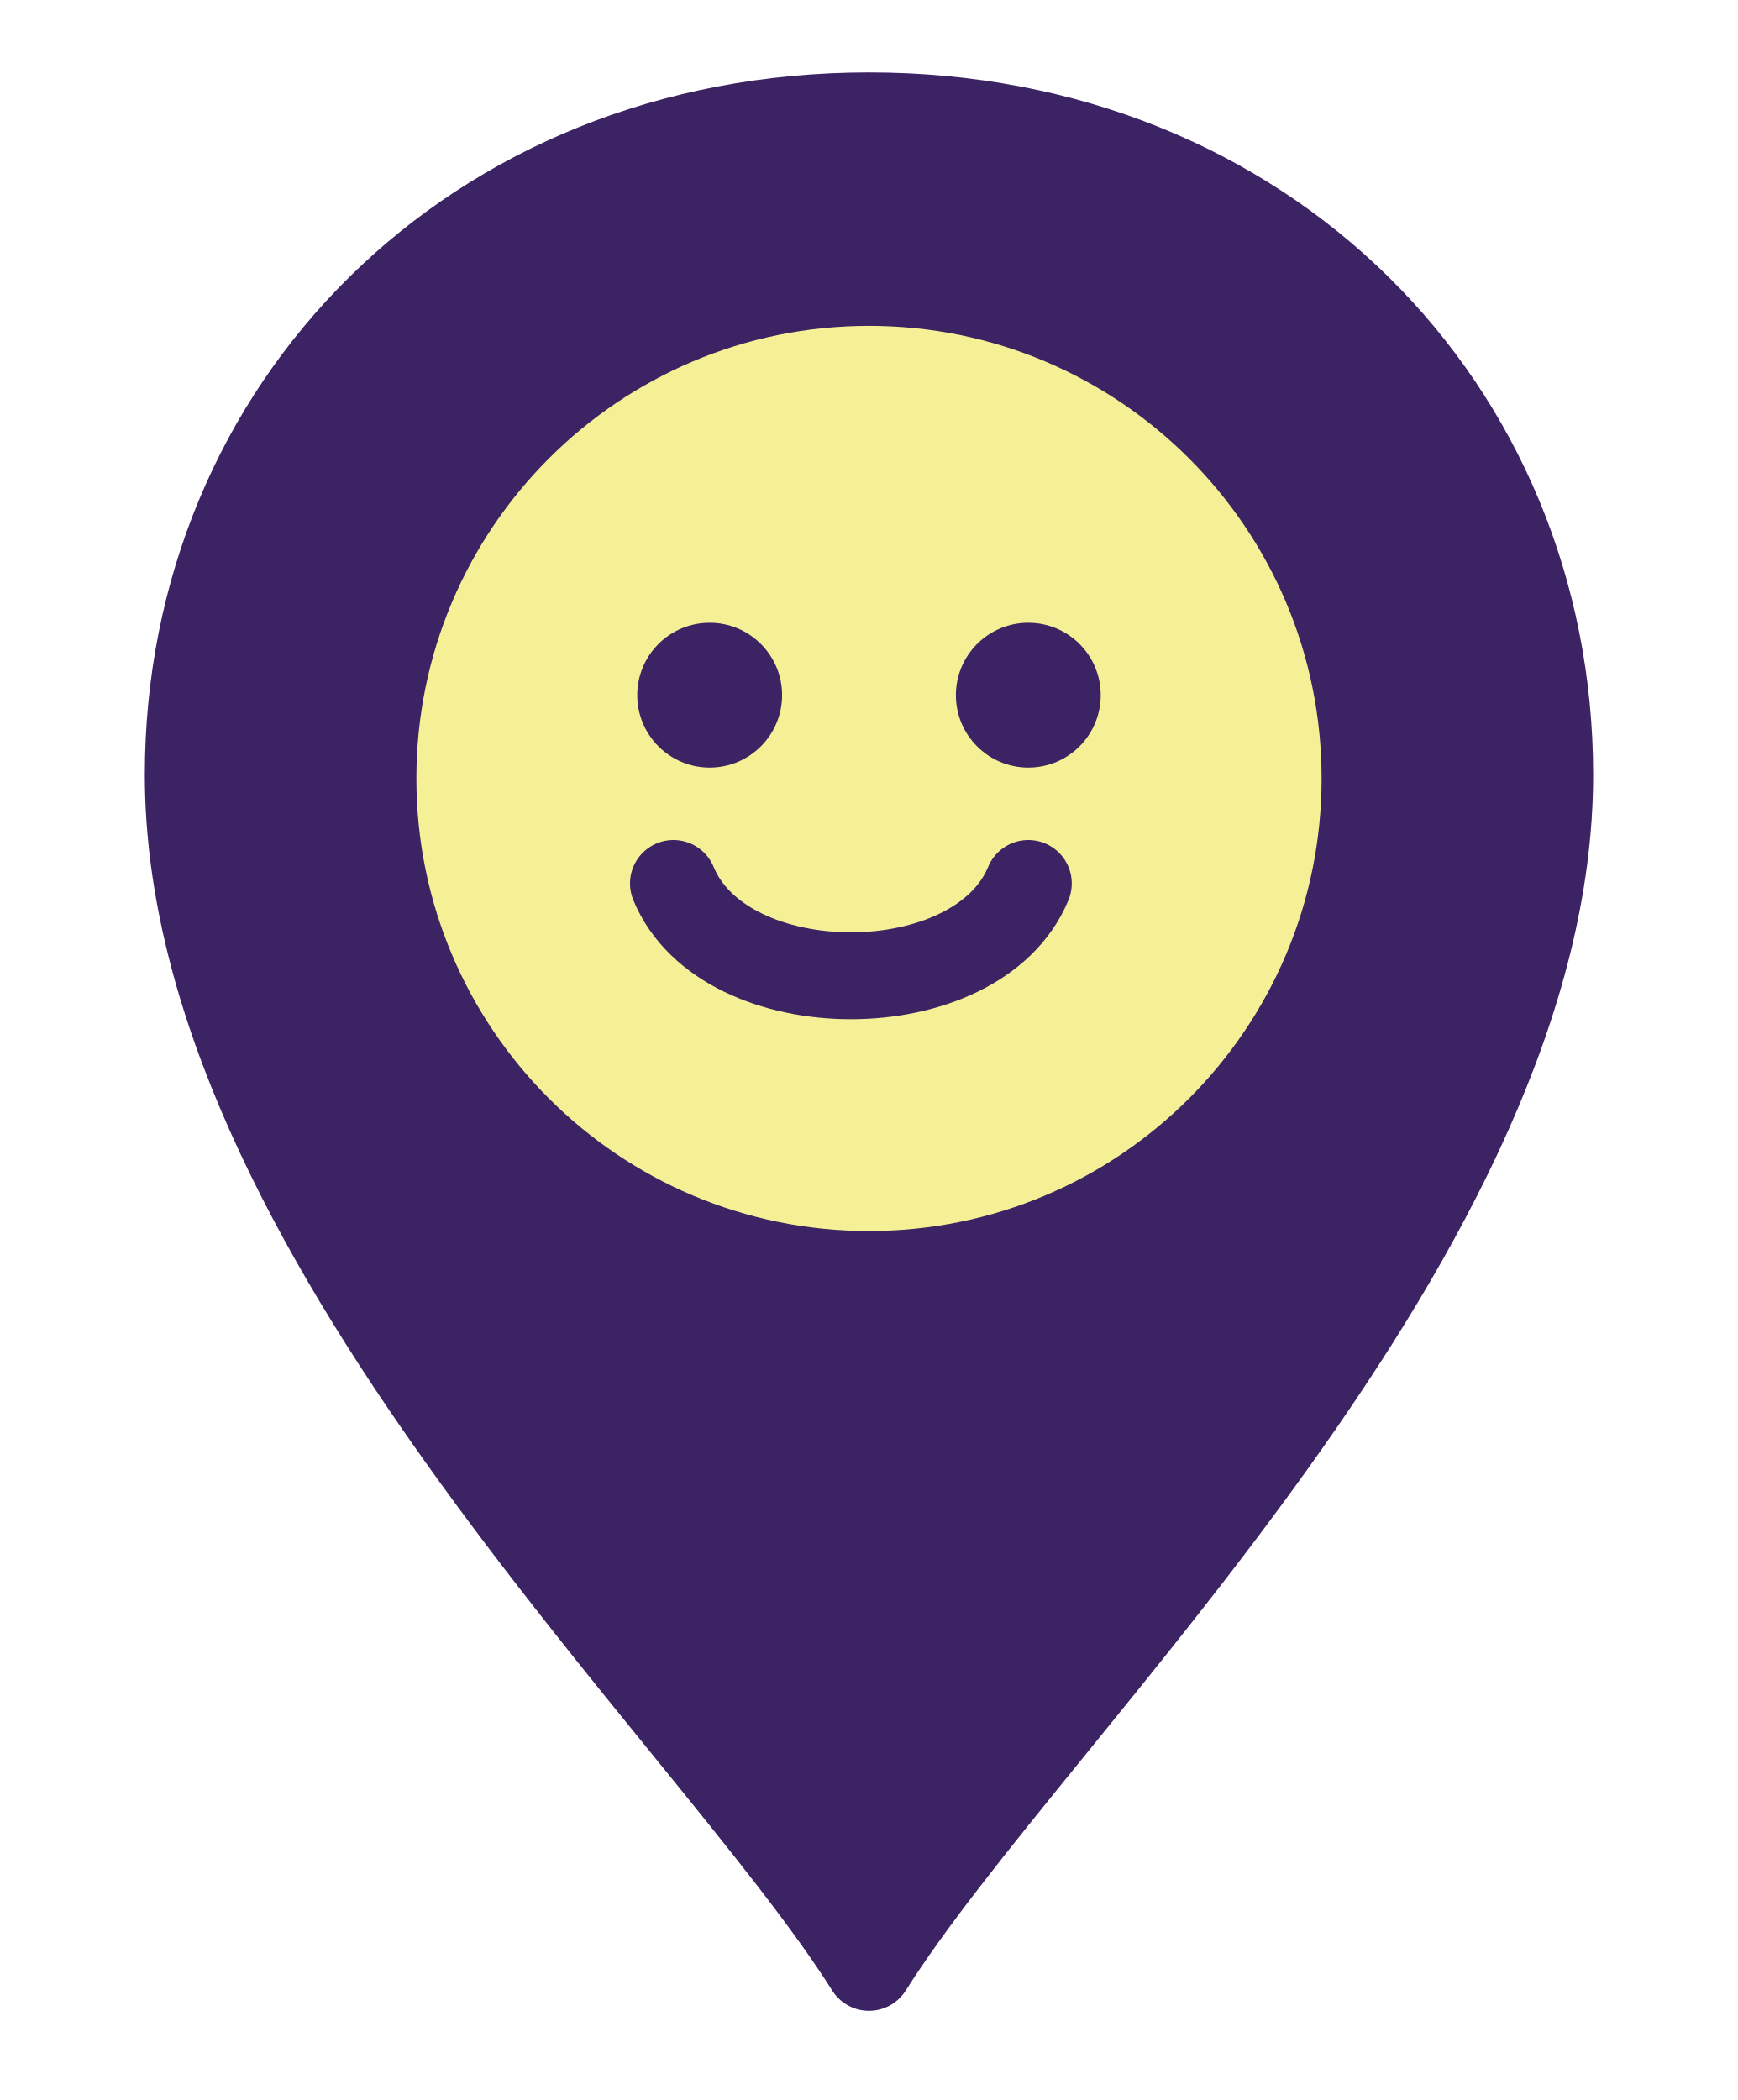
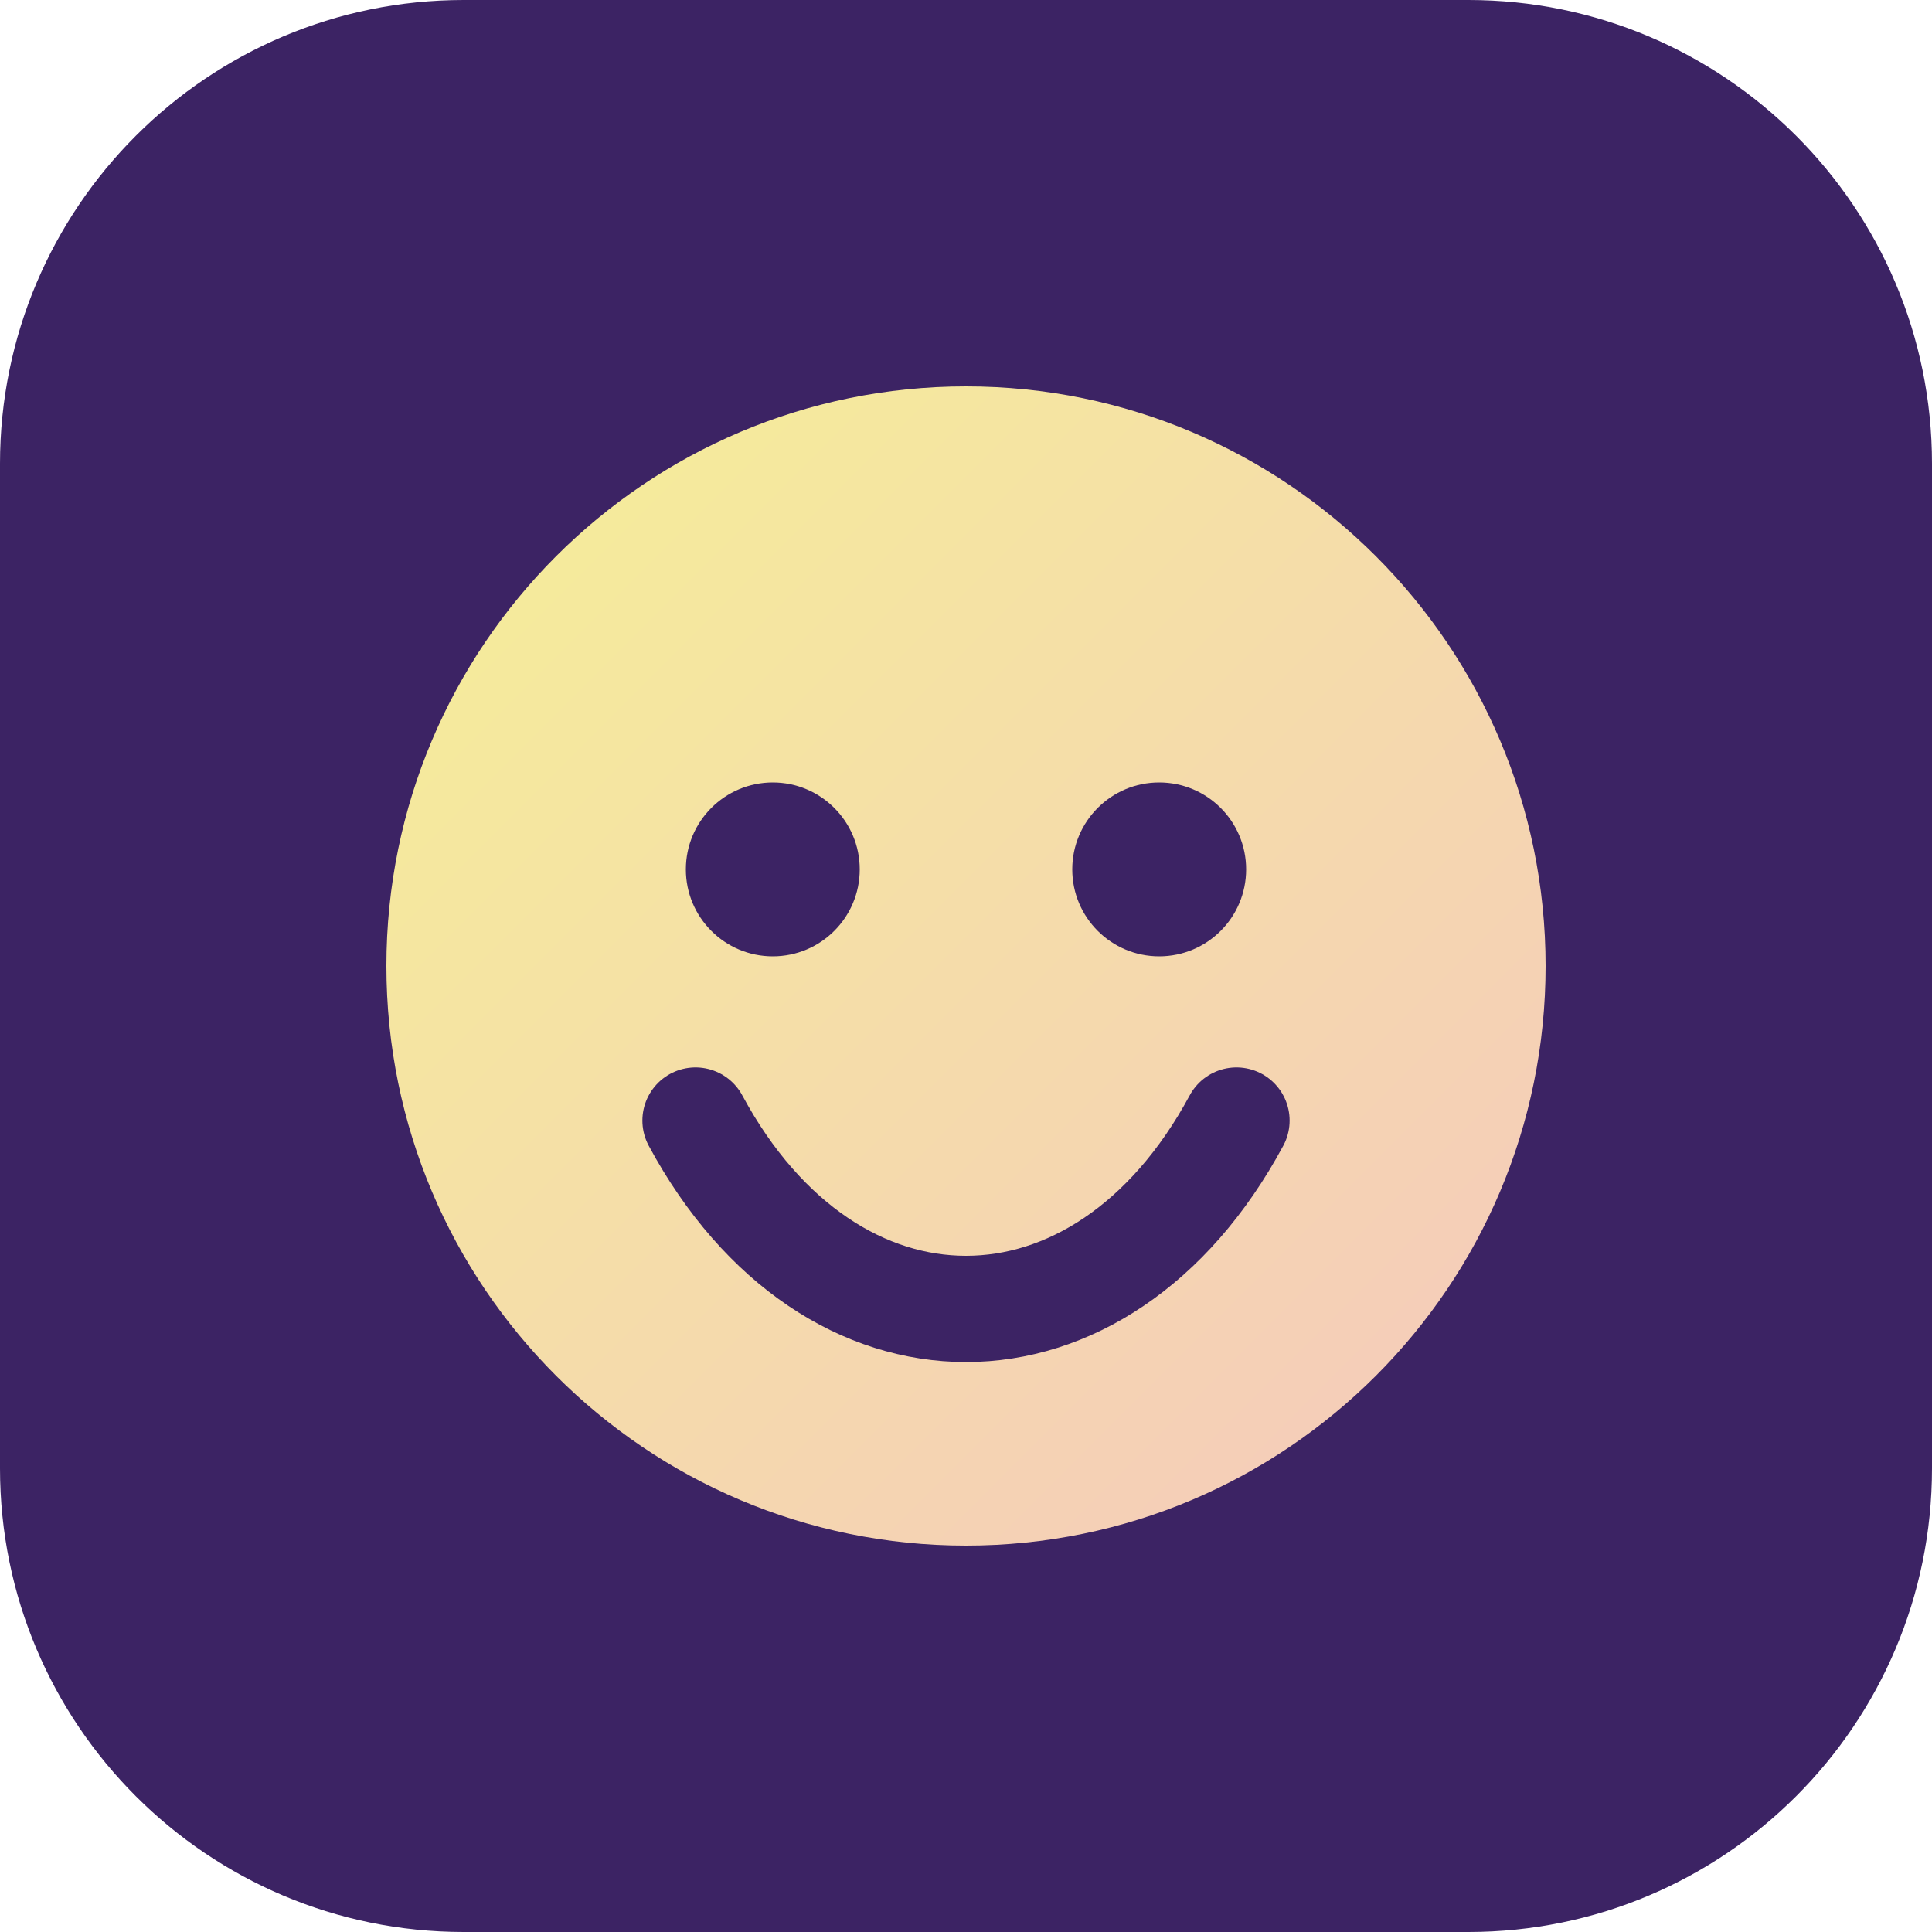
- <svg xmlns="http://www.w3.org/2000/svg" viewBox="0 0 48 58" fill="none">
-   <path d="M24 2C12.4 2 4 10.6 4 21.4c0 13.2 14.6 26.6 19 33.6a1.2 1.2 0 0 0 2 0c4.4-7 19-20.4 19-33.6C44 10.6 35.6 2 24 2Z" fill="#3C2364" />
-   <circle cx="24" cy="21.5" r="12.5" fill="#F5F096" />
-   <circle cx="19.6" cy="19.2" r="2" fill="#3C2364" />
-   <circle cx="28.4" cy="19.2" r="2" fill="#3C2364" />
-   <path d="M18.6 24.4c1.4 3.4 8.4 3.4 9.8 0" stroke="#3C2364" stroke-width="2.4" stroke-linecap="round" />
+ <svg xmlns="http://www.w3.org/2000/svg" viewBox="0 0 100 100" fill="none">
+   <defs>
+     <linearGradient id="f" x1="0" y1="0" x2="1" y2="1">
+       <stop offset="0" stop-color="#F5F096" />
+       <stop offset="1" stop-color="#F5C8BE" />
+     </linearGradient>
+   </defs>
+   <rect width="100" height="100" rx="24" fill="#3C2364" />
+   <circle cx="50" cy="50" r="30" fill="url(#f)" />
+   <circle cx="40" cy="45" r="4.5" fill="#3C2364" />
+   <circle cx="60" cy="45" r="4.5" fill="#3C2364" />
+   <path d="M36 58 C 43 71, 57 71, 64 58" stroke="#3C2364" stroke-width="5.5" stroke-linecap="round" />
</svg>
